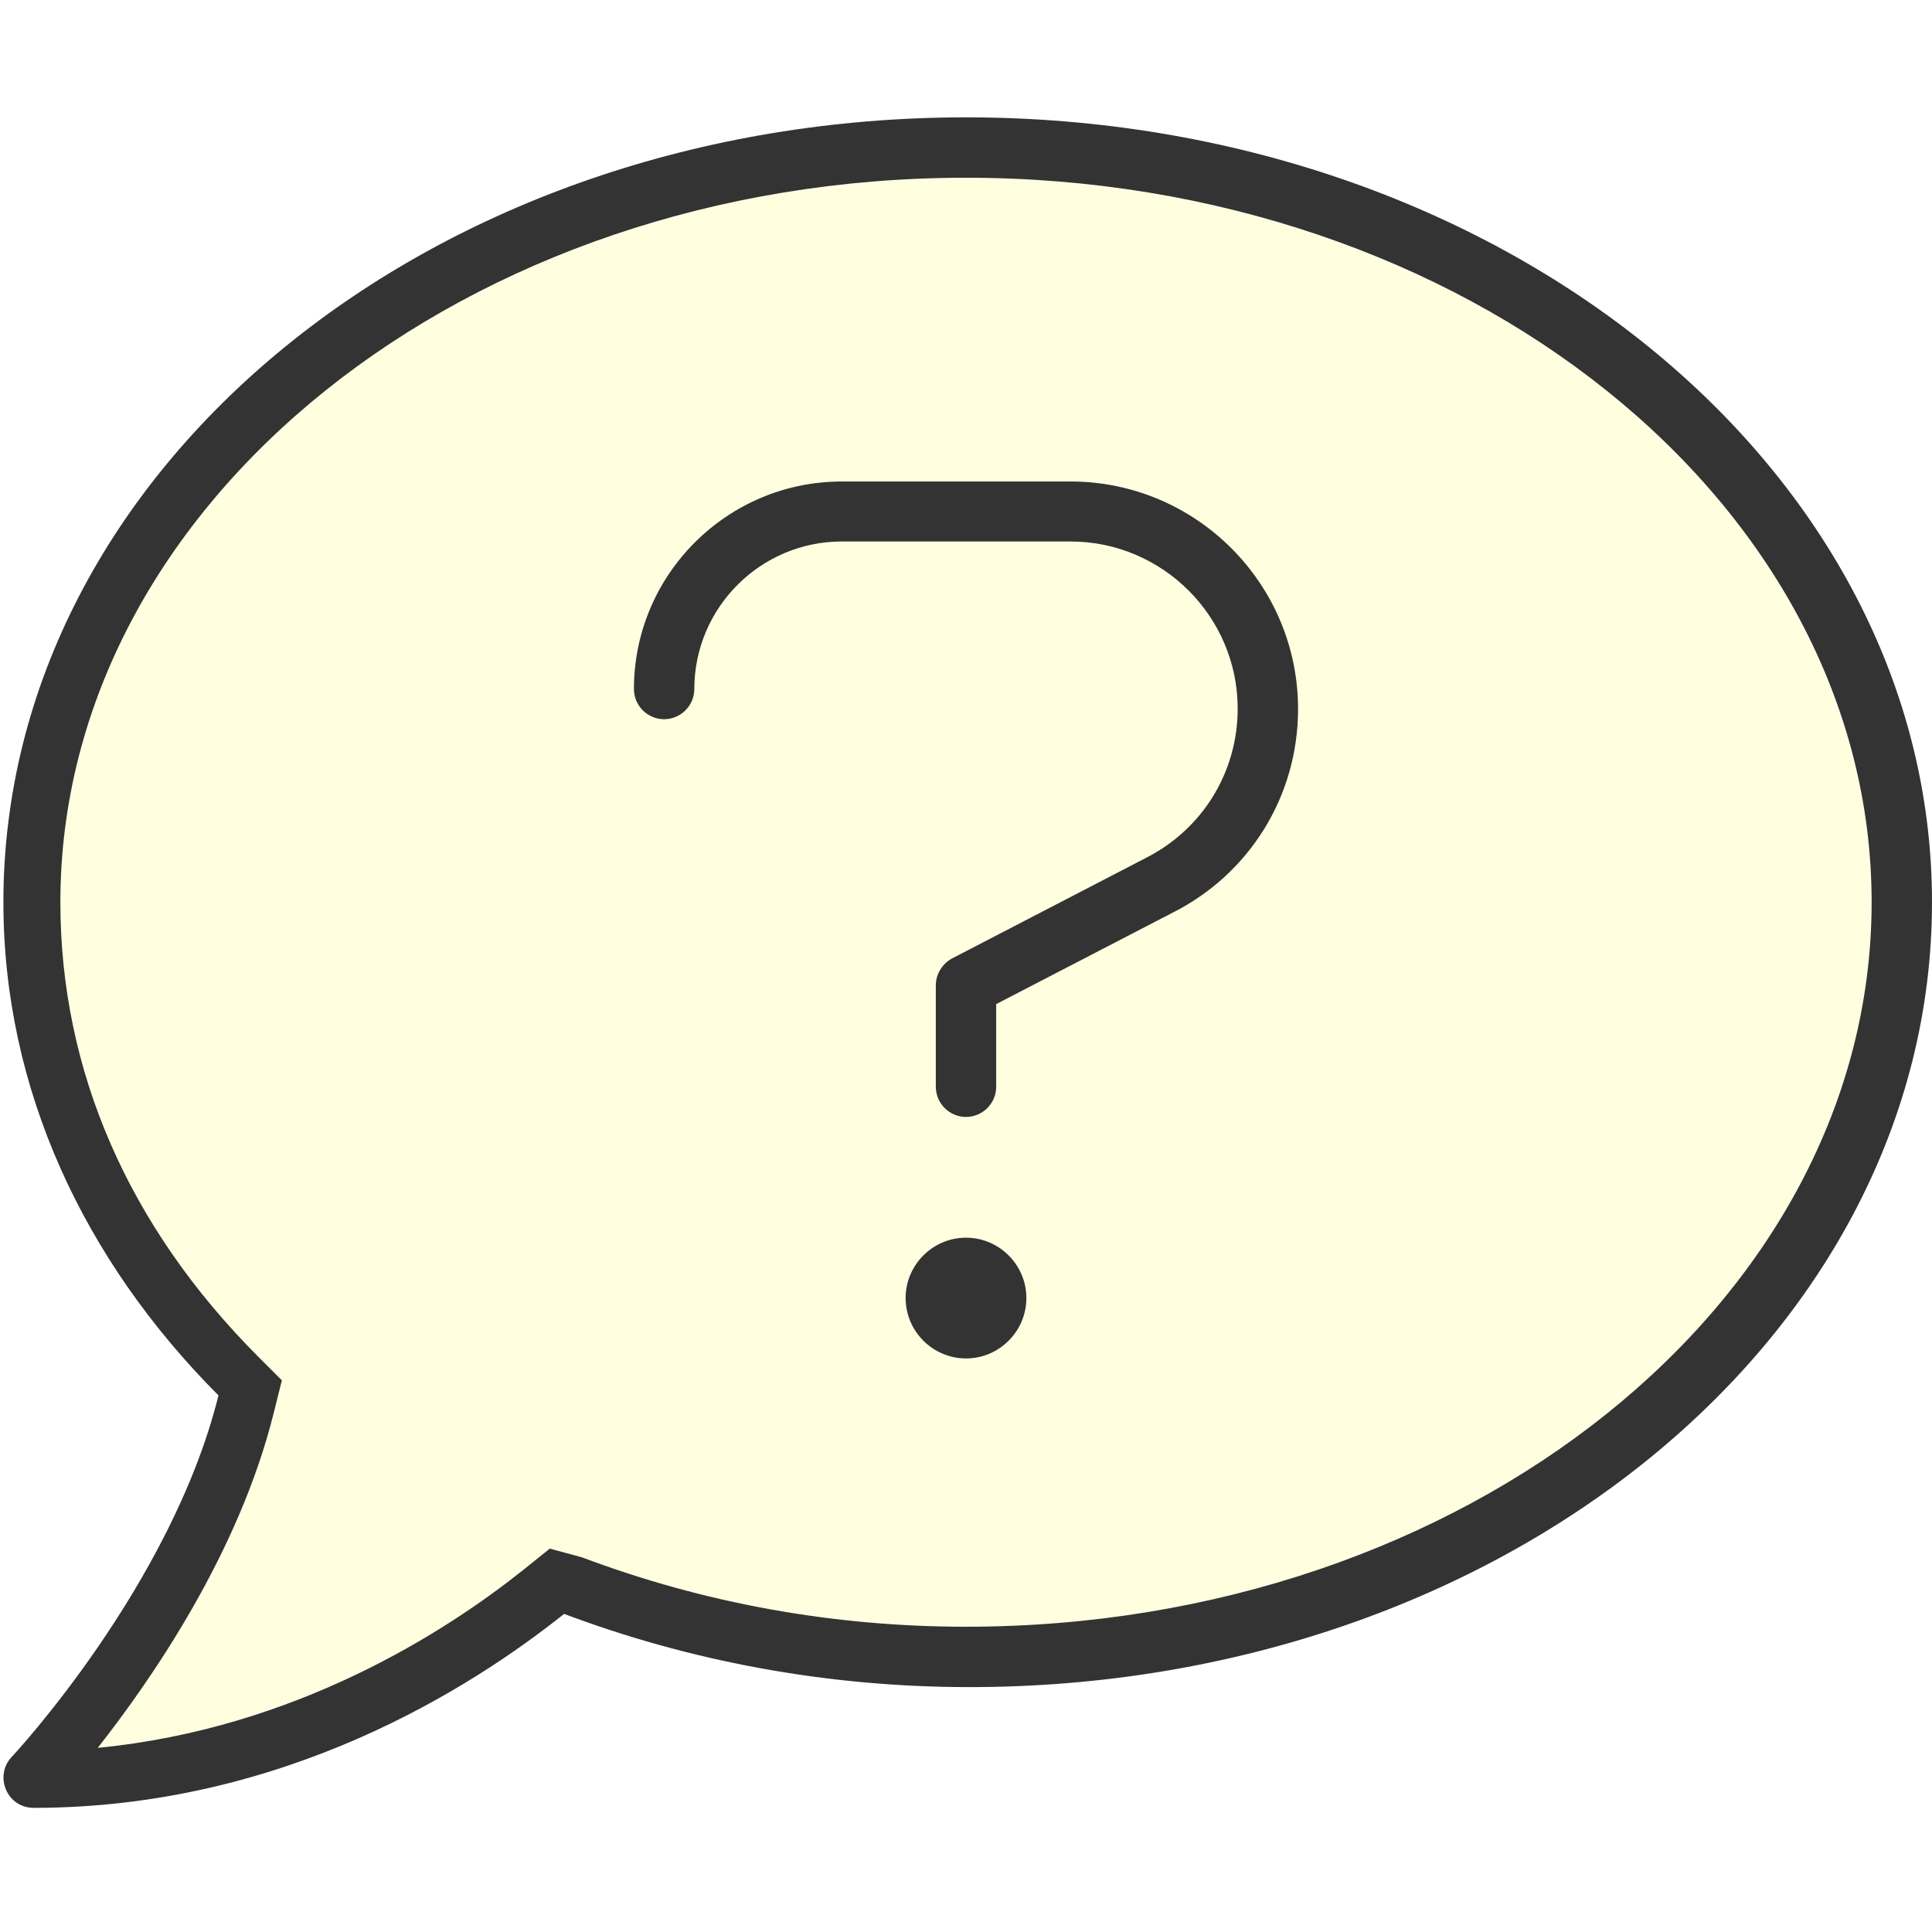
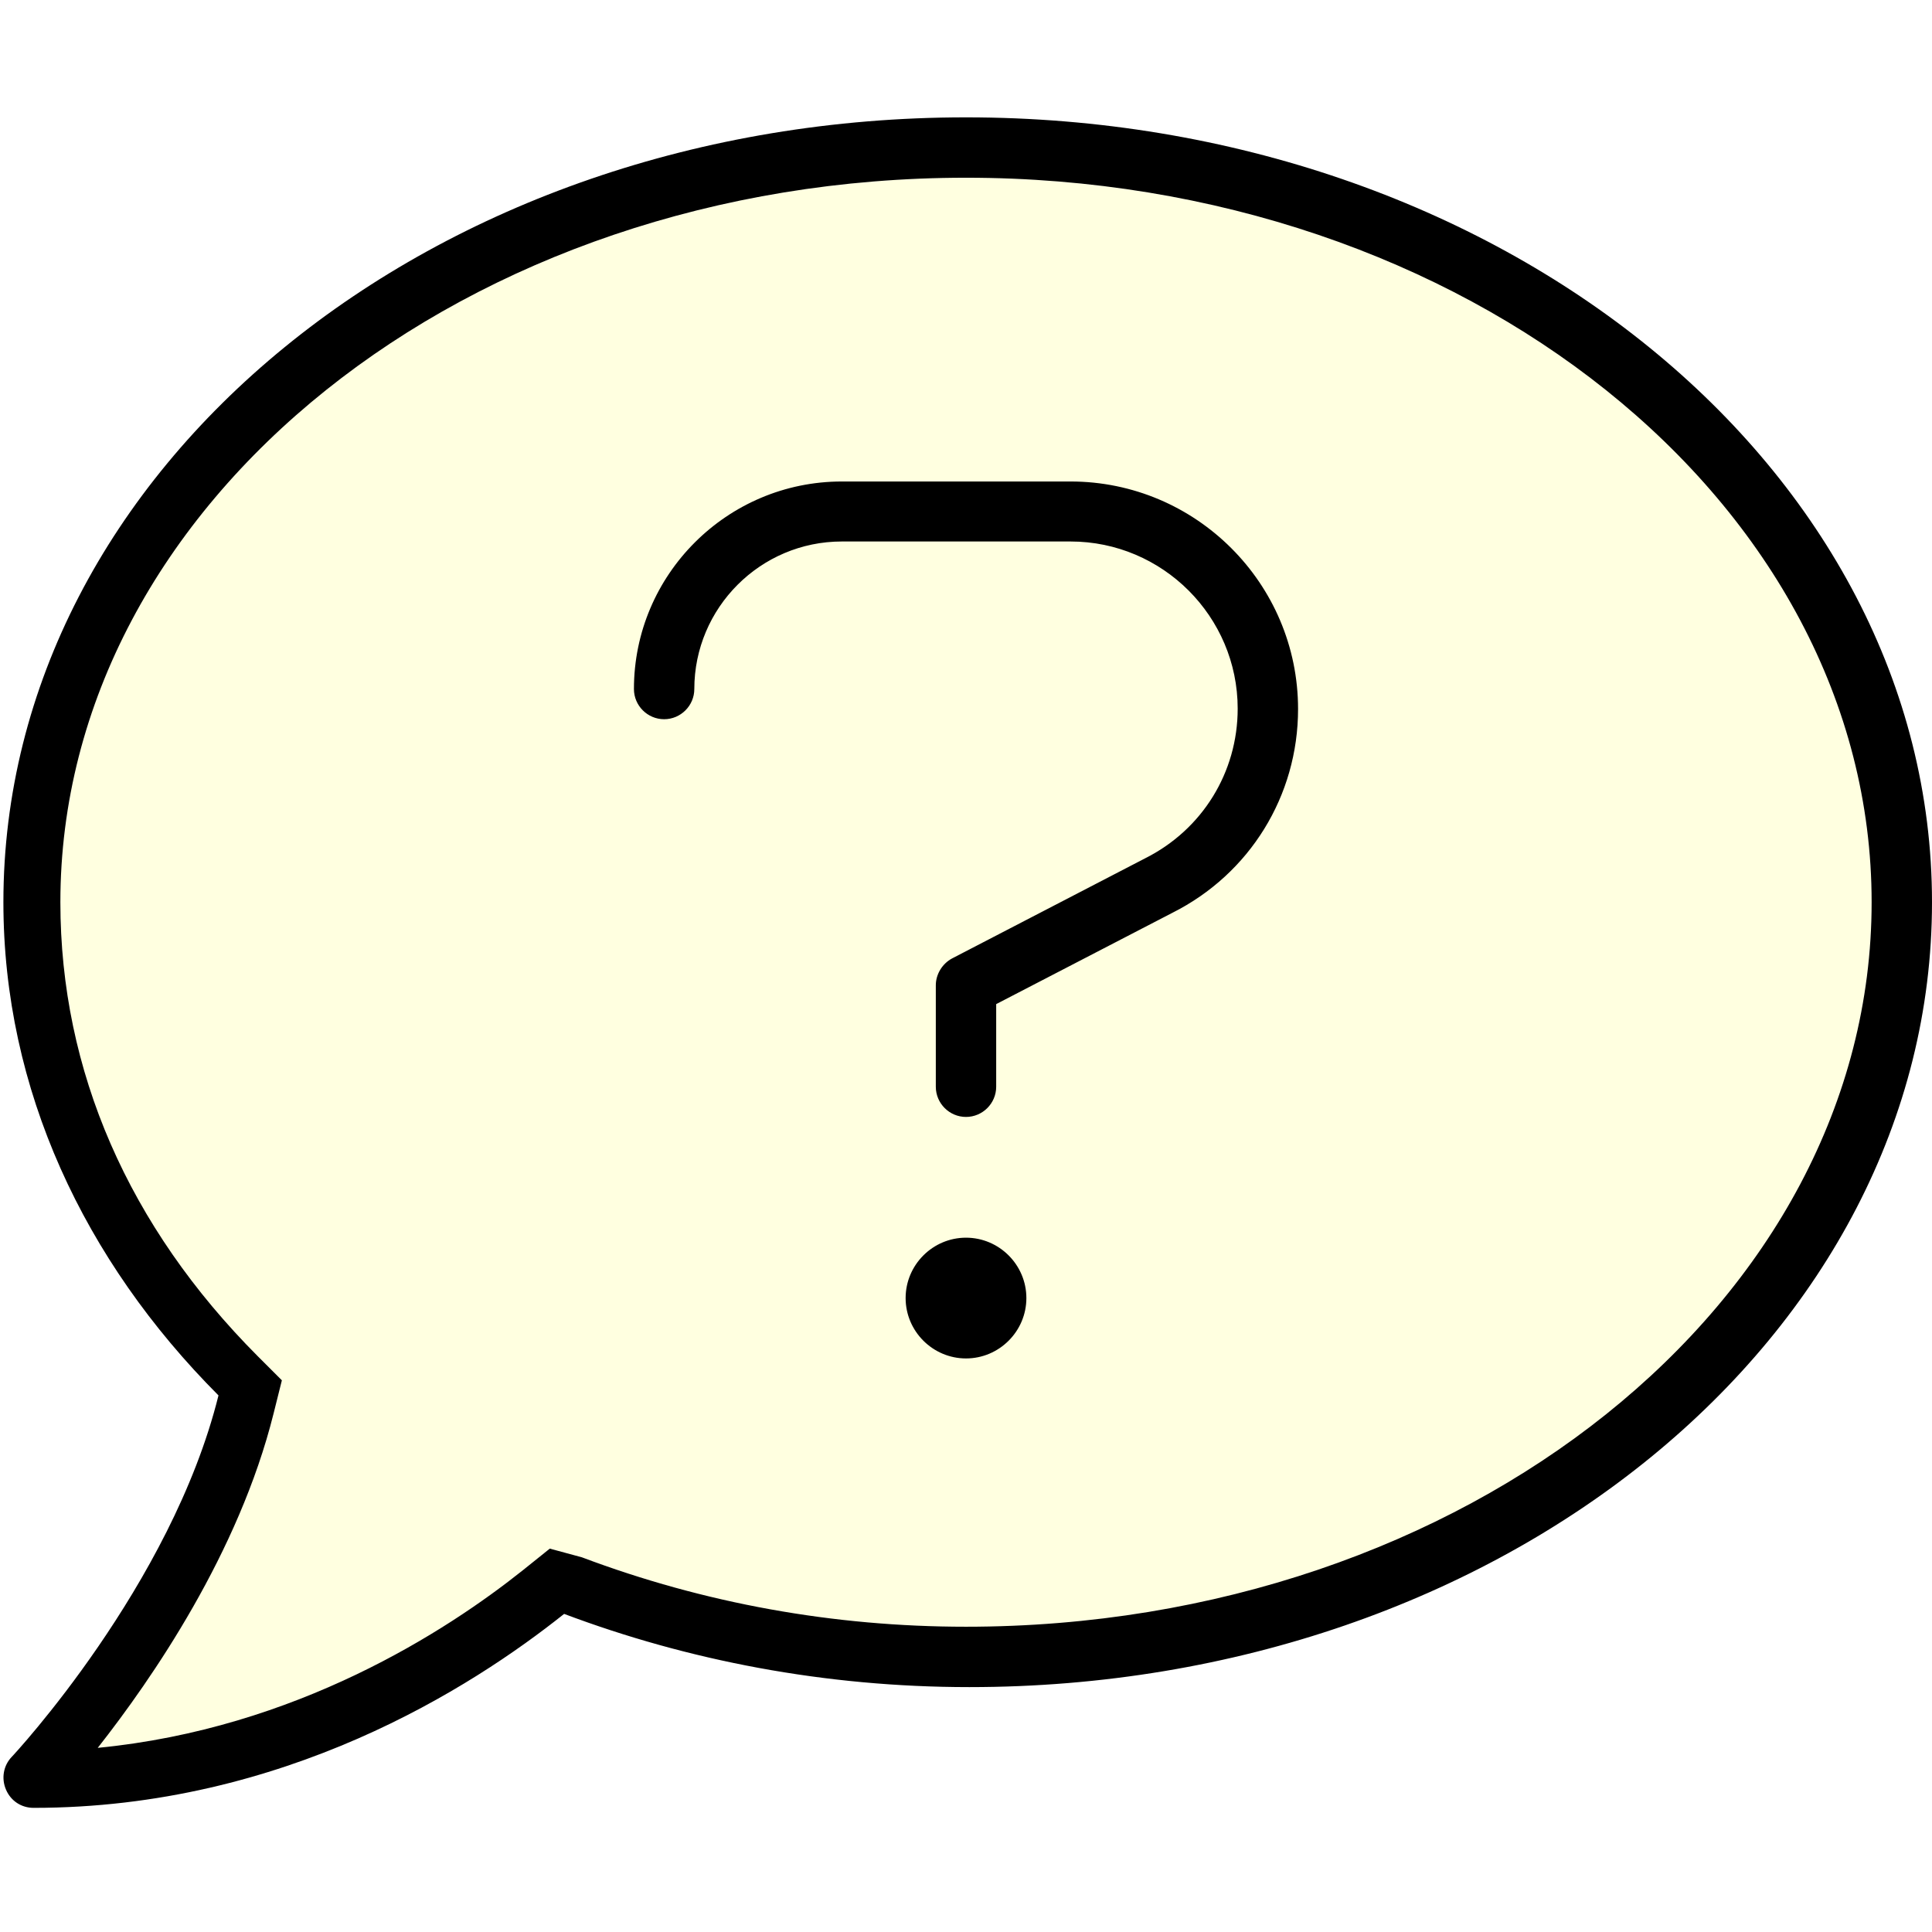
<svg xmlns="http://www.w3.org/2000/svg" version="1.1" id="Layer_1" x="0px" y="0px" viewBox="0 0 512 512" style="enable-background:new 0 0 512 512;" xml:space="preserve">
  <style type="text/css">
- 	.st0{fill:#FFFFE0;}
- 	.st1{fill:#333333;}
+   .st0{fill:#FFFFE0;}
</style>
-   <path class="st0" d="M256,431.1c-35.1,0-69.4-6.2-101.8-18.4l-8.5-2.3l-7.1,5.7c-20.2,16.1-60.1,42-112.7,47.1  c14.4-18.3,37.4-51.7,46.6-88.6l2.2-8.8l-6.4-6.4C34.1,325.1,16,283.8,16,239.1c0-105.9,107.7-192,240-192s240,86.1,240,192  S388.3,431.1,256,431.1z" />
-   <path class="st1" d="M283.7,127.6h-60.6c-30.4,0-55.1,24.7-55.1,55c0,4.4,3.6,8,8,8s8-3.6,8-8c0-21.5,17.5-39.1,39.1-39.1h60.6  c24.4,0,44.3,19.9,44.3,44.3c0,16.9-9.4,32.1-24.6,39.7L252.3,254c-2.6,1.4-4.3,4.2-4.3,7.1V288c0,4.4,3.6,8,8,8c4.4,0,8-3.6,8-8  v-21.9l46.7-24.2c20.5-10.3,33.3-31,33.3-54C344,154.6,316.9,127.6,283.7,127.6z M256,328c-8.8,0-16,7.2-16,16s7.2,16,16,16  c8.8,0,16-7.2,16-16S264.8,328,256,328z M256,31.1c-141.4,0-255.1,93.1-255.1,208c0,49.6,21.4,95,57,130.7  c-12.5,50.4-54.3,95.3-54.8,95.8c-2.2,2.3-2.8,5.7-1.5,8.7s4.1,4.8,7.3,4.8c66.3,0,116-31.8,140.6-51.4  c32.7,12.3,69,19.4,107.4,19.4c141.4,0,255.1-93.1,255.1-208S397.4,31.1,256,31.1z M256,431.1c-35.1,0-69.4-6.2-101.8-18.4l-8.5-2.3  l-7.1,5.7c-20.2,16.1-60.1,42-112.7,47.1c14.4-18.3,37.4-51.7,46.6-88.6l2.2-8.8l-6.4-6.4C34.1,325.1,16,283.8,16,239.1  c0-105.9,107.7-192,240-192s240,86.1,240,192S388.3,431.1,256,431.1z" />
+   <path class="st0" d="M256,431.1c-35.1,0-69.4-6.2-101.8-18.4l-8.5-2.3l-7.1,5.7c-20.2,16.1-60.1,42-112.7,47.1   c14.4-18.3,37.4-51.7,46.6-88.6l2.2-8.8l-6.4-6.4C34.1,325.1,16,283.8,16,239.1c0-105.9,107.7-192,240-192s240,86.1,240,192   S388.3,431.1,256,431.1z" />
+   <path class="st1 gray" d="M283.7,127.6h-60.6c-30.4,0-55.1,24.7-55.1,55c0,4.4,3.6,8,8,8s8-3.6,8-8c0-21.5,17.5-39.1,39.1-39.1h60.6   c24.4,0,44.3,19.9,44.3,44.3c0,16.9-9.4,32.1-24.6,39.7L252.3,254c-2.6,1.4-4.3,4.2-4.3,7.1V288c0,4.4,3.6,8,8,8c4.4,0,8-3.6,8-8   v-21.9l46.7-24.2c20.5-10.3,33.3-31,33.3-54C344,154.6,316.9,127.6,283.7,127.6z M256,328c-8.8,0-16,7.2-16,16s7.2,16,16,16   c8.8,0,16-7.2,16-16S264.8,328,256,328z M256,31.1c-141.4,0-255.1,93.1-255.1,208c0,49.6,21.4,95,57,130.7   c-12.5,50.4-54.3,95.3-54.8,95.8c-2.2,2.3-2.8,5.7-1.5,8.7s4.1,4.8,7.3,4.8c66.3,0,116-31.8,140.6-51.4   c32.7,12.3,69,19.4,107.4,19.4c141.4,0,255.1-93.1,255.1-208S397.4,31.1,256,31.1z M256,431.1c-35.1,0-69.4-6.2-101.8-18.4l-8.5-2.3   l-7.1,5.7c-20.2,16.1-60.1,42-112.7,47.1c14.4-18.3,37.4-51.7,46.6-88.6l2.2-8.8l-6.4-6.4C34.1,325.1,16,283.8,16,239.1   c0-105.9,107.7-192,240-192s240,86.1,240,192S388.3,431.1,256,431.1z" />
</svg>
